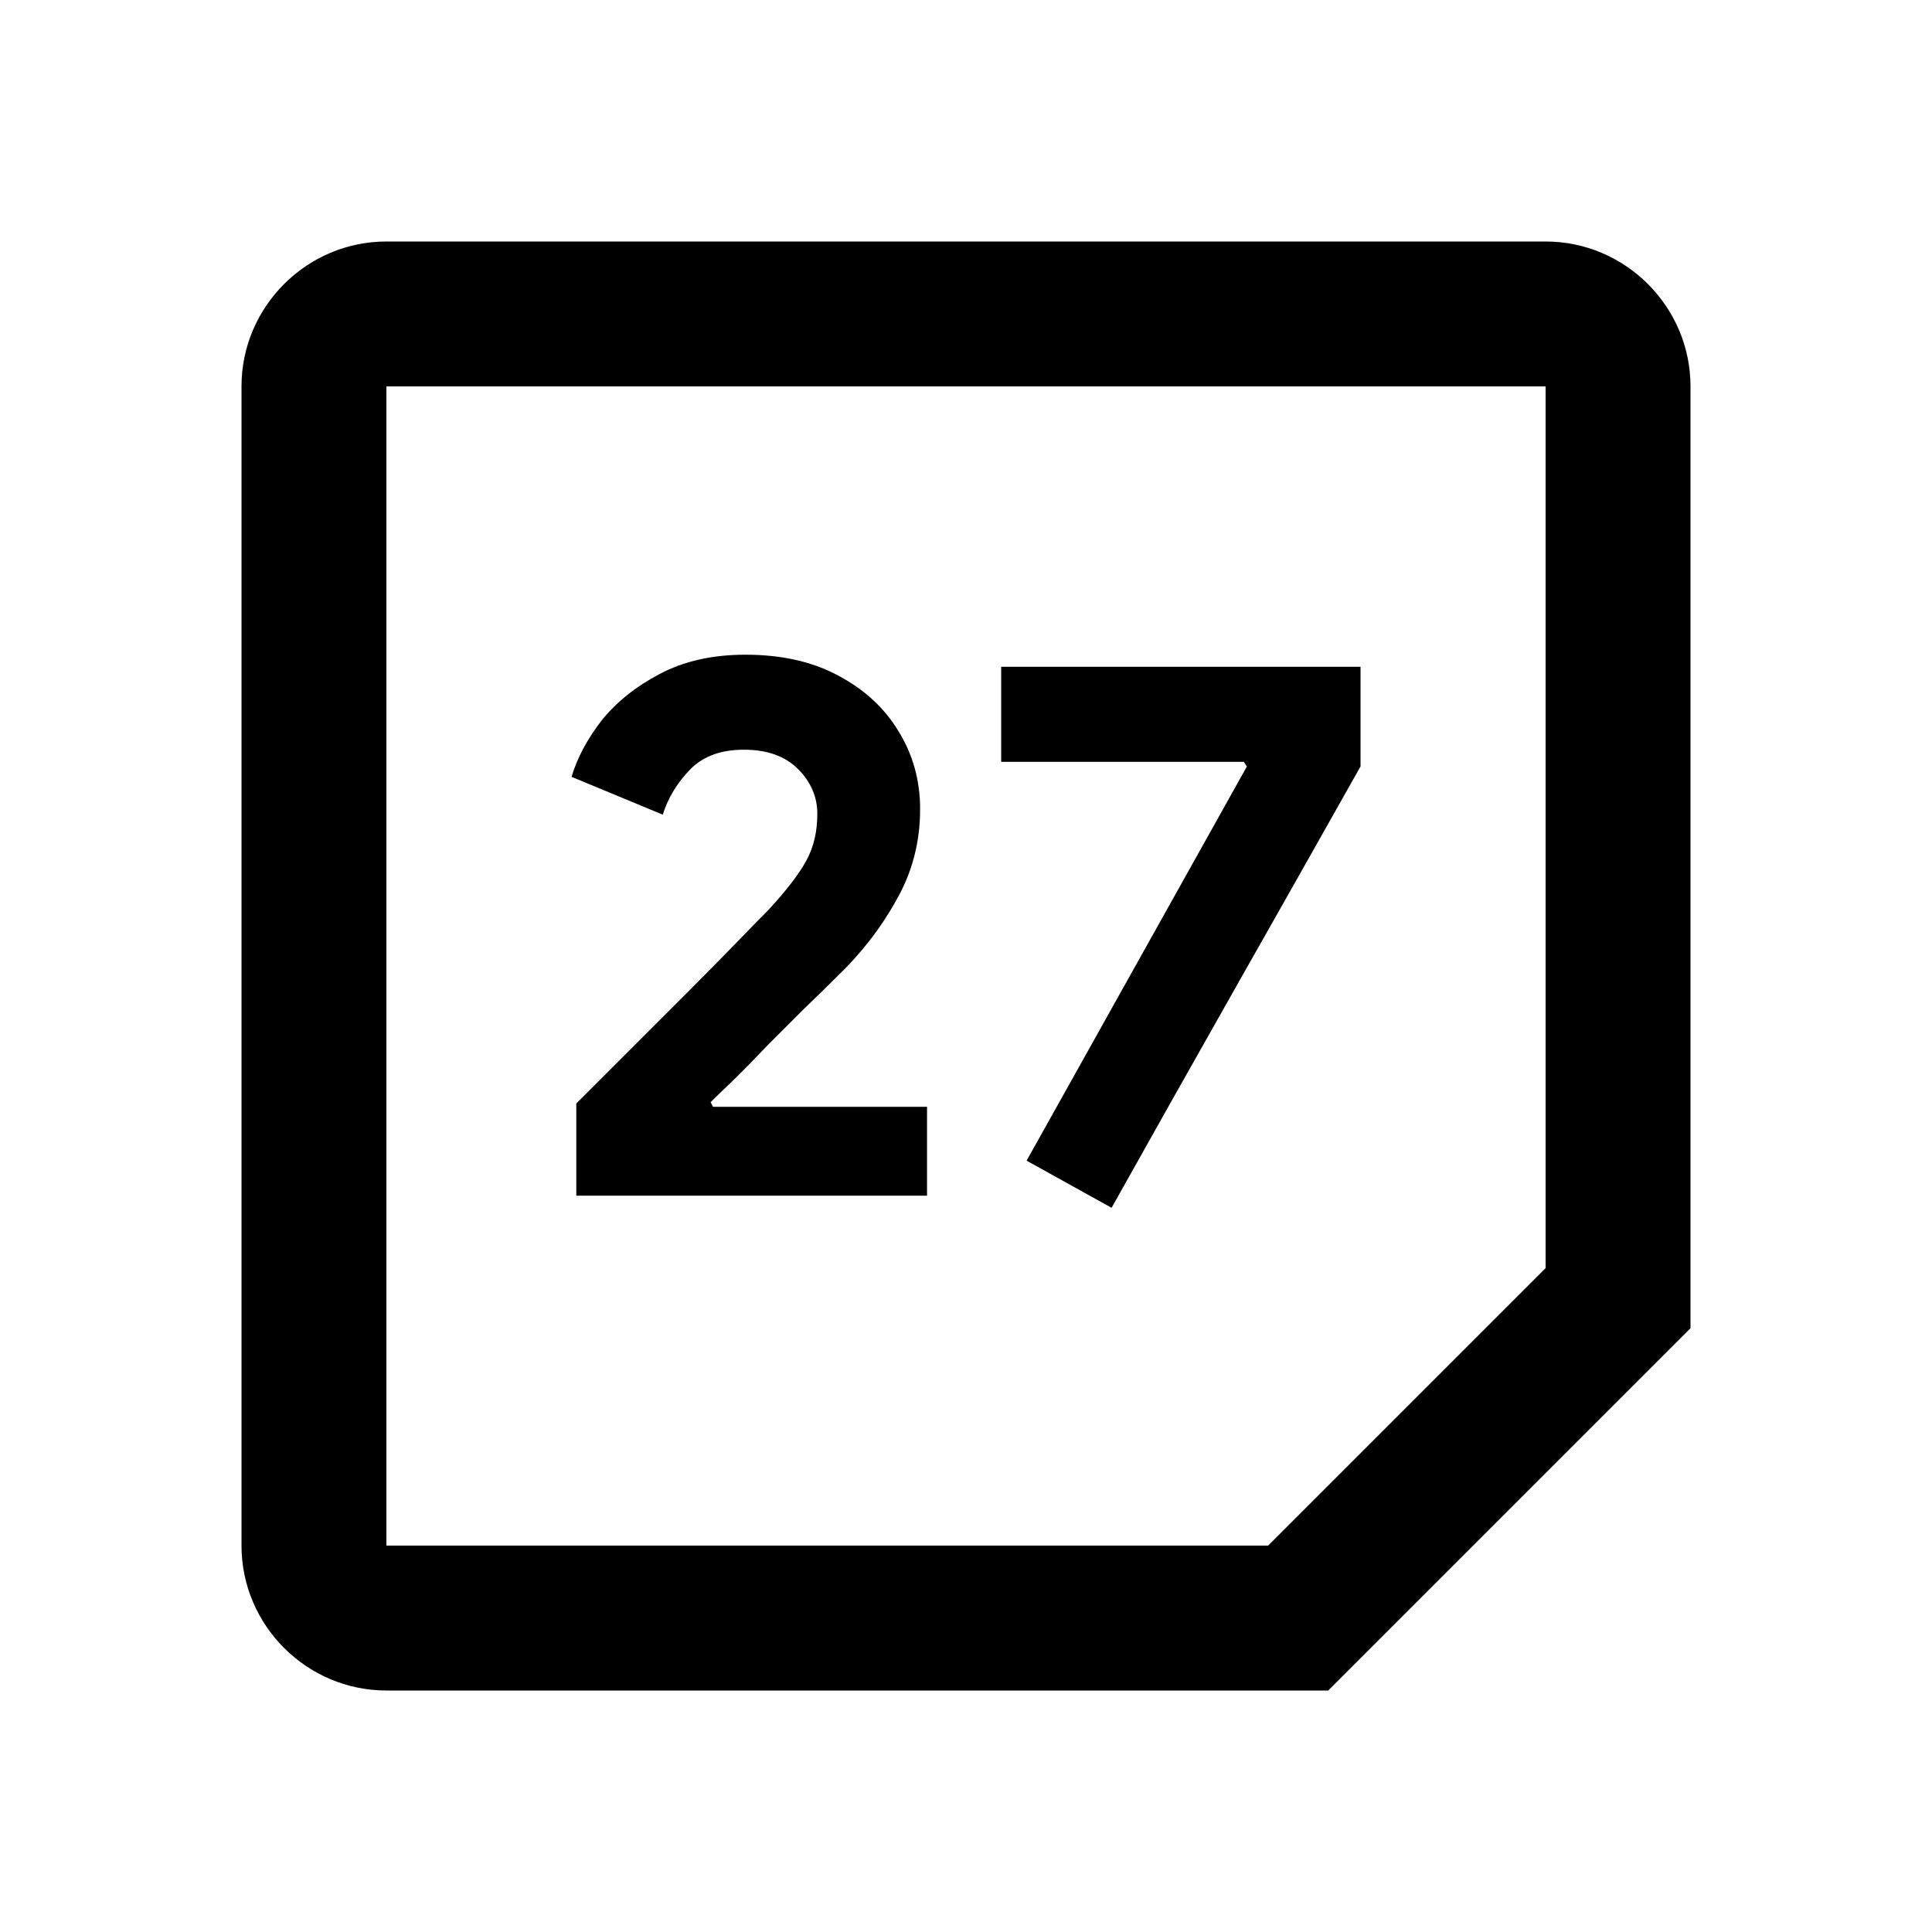
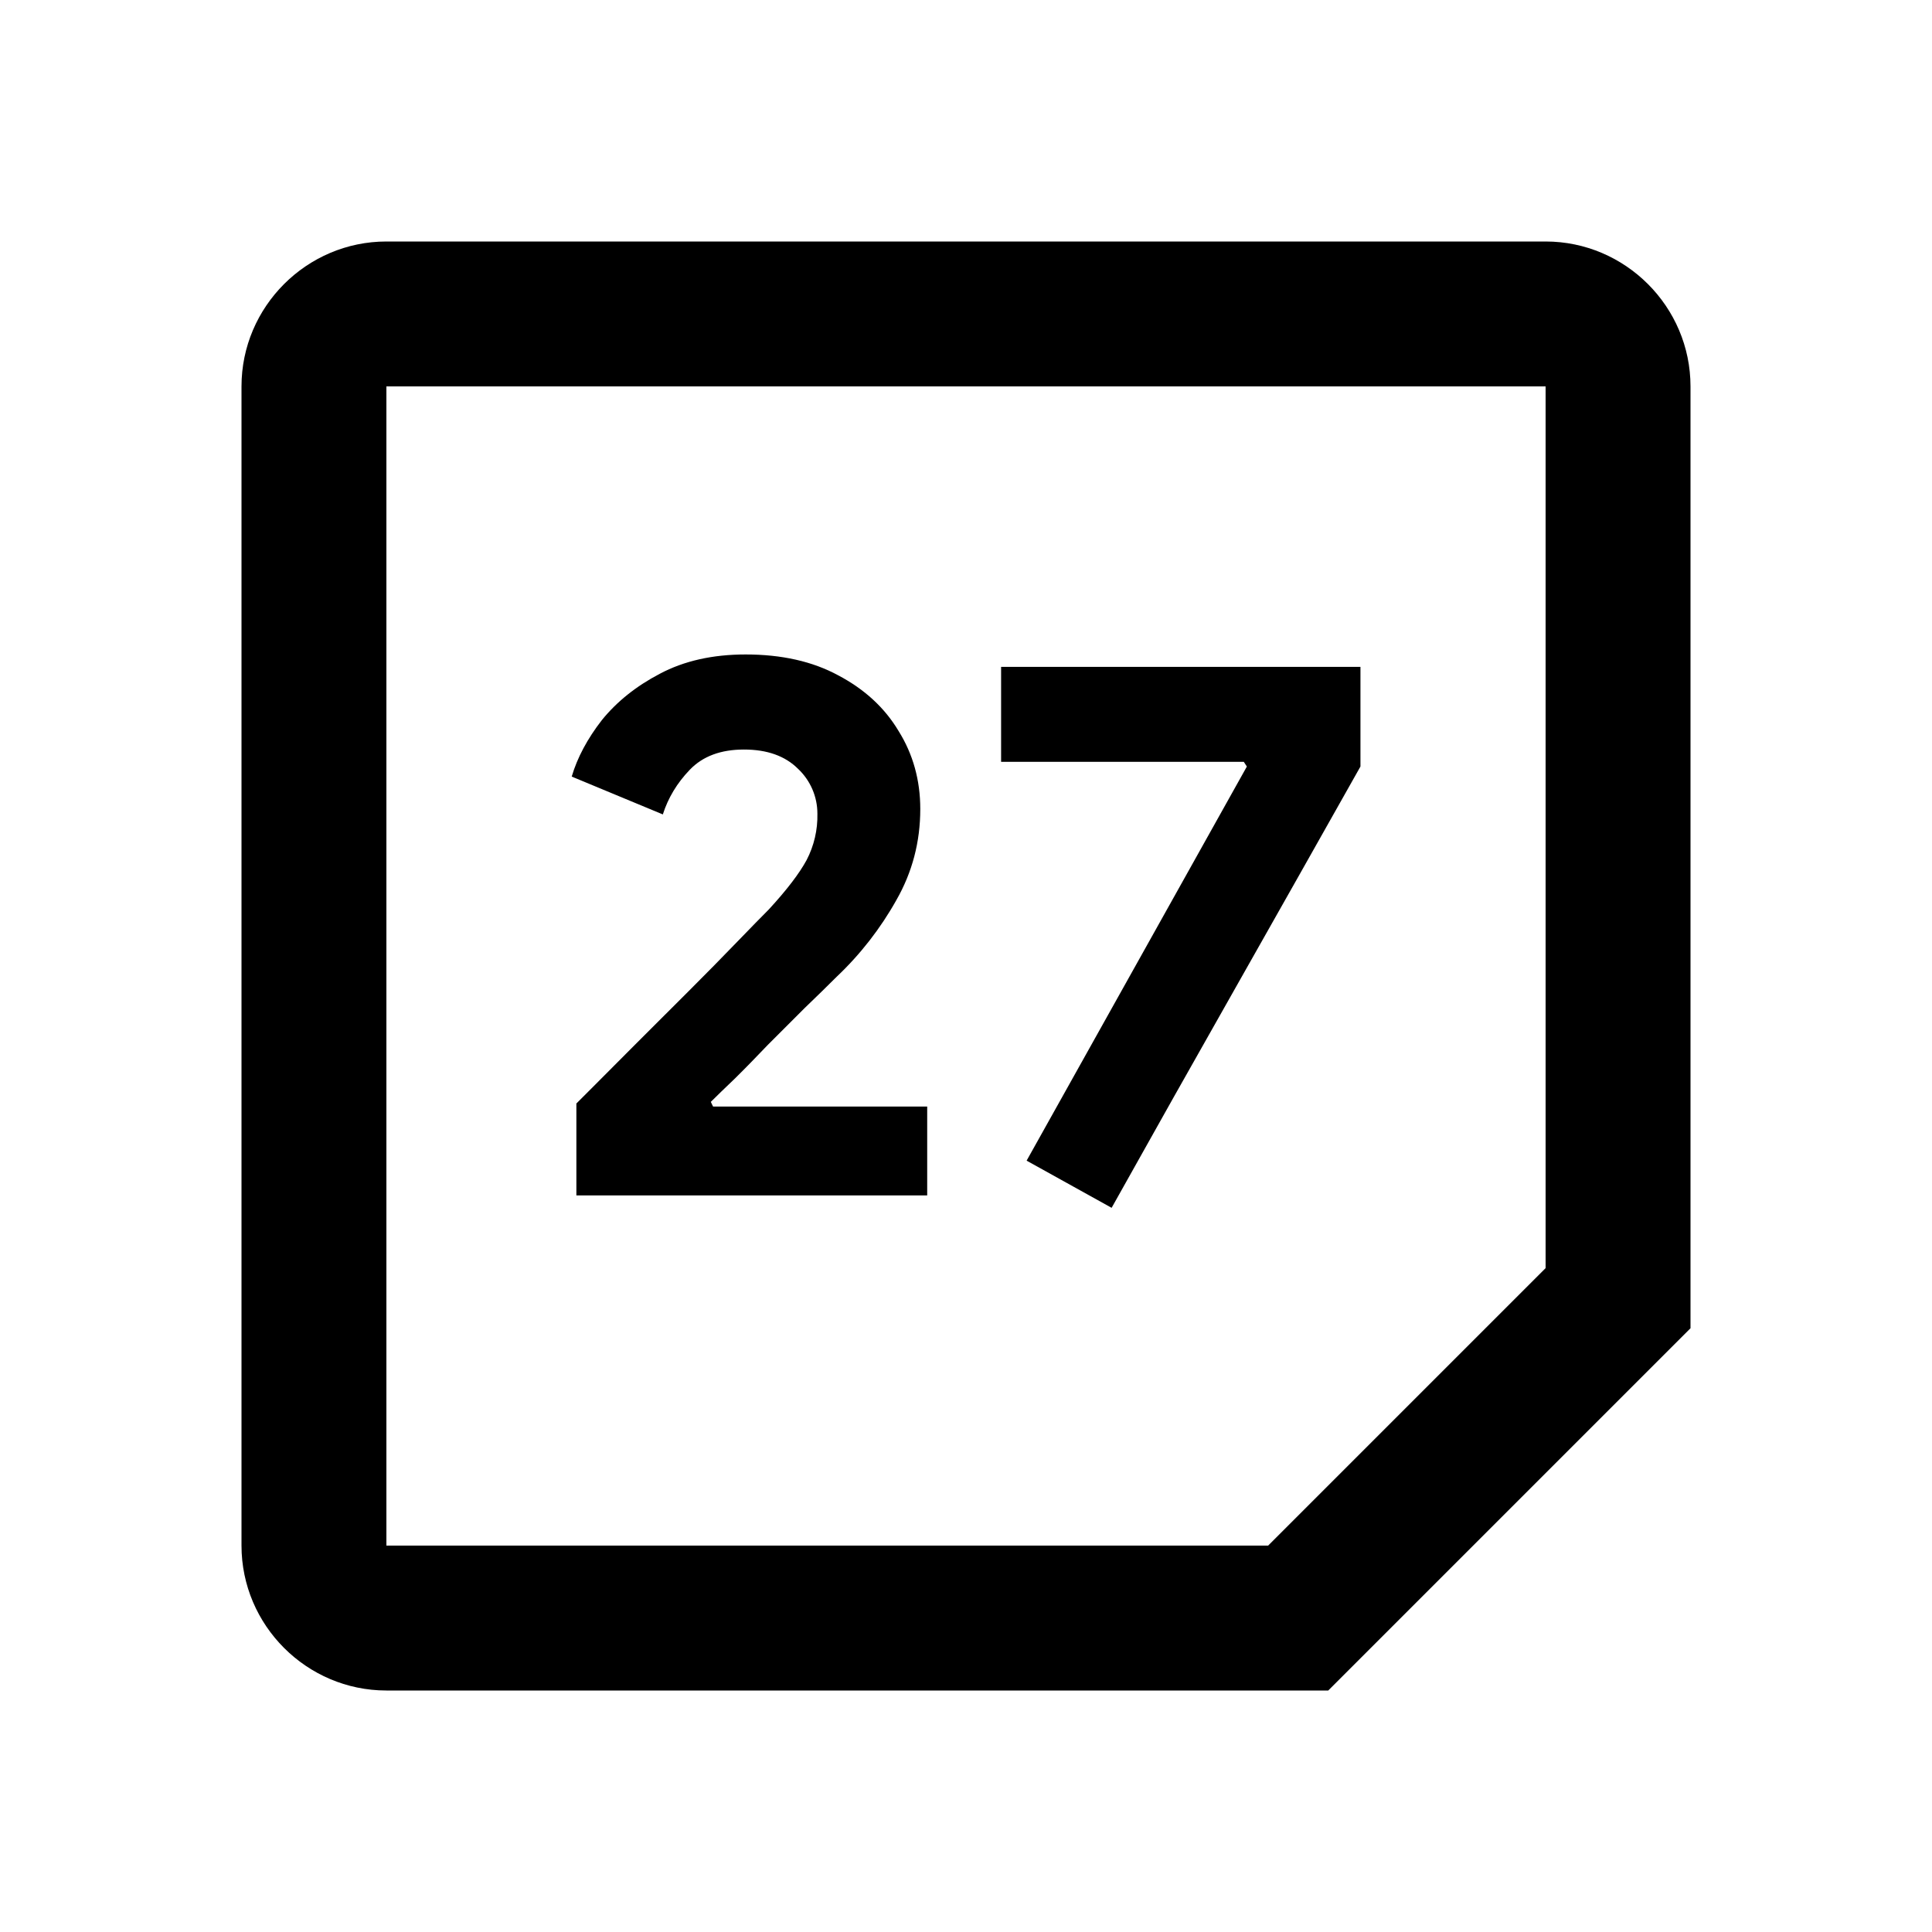
- <svg xmlns="http://www.w3.org/2000/svg" id="Layer_7" data-name="Layer 7" viewBox="0 0 24 24">
-   <path id="path" d="M19.2,15.753l-3.447,3.447H4.8V4.8h14.4V15.753ZM4.8,3c-.99,0-1.8,.81-1.8,1.8v14.4c0,.99,.81,1.8,1.8,1.8h11.7l4.5-4.5V4.8c0-.99-.81-1.8-1.8-1.8H4.8Z" />
-   <path id="path_28" data-name="path 28" d="M7.159,14.85v-1.142c.013-.013,.09-.089,.23-.23l.518-.518c.211-.211,.426-.425,.643-.643,.224-.224,.426-.429,.605-.614,.179-.185,.311-.32,.394-.403,.224-.243,.381-.448,.47-.614,.09-.166,.134-.358,.134-.576,0-.211-.08-.397-.24-.557-.16-.16-.384-.24-.672-.24s-.512,.083-.672,.25c-.16,.166-.272,.352-.336,.557l-1.133-.47c.071-.237,.196-.47,.374-.701,.186-.23,.426-.422,.72-.576,.301-.16,.656-.24,1.066-.24,.448,0,.832,.086,1.152,.259,.326,.173,.576,.403,.749,.691,.179,.288,.269,.611,.269,.97,0,.41-.099,.787-.298,1.133-.192,.346-.438,.662-.739,.95-.115,.115-.25,.247-.403,.394l-.451,.451c-.147,.154-.284,.295-.413,.422-.128,.122-.227,.218-.298,.288l.029,.058h2.659v1.104H7.159Zm6.65,.154l-1.056-.586,2.736-4.896-.038-.058h-3.014v-1.181h4.464v1.238c-.512,.909-1.027,1.821-1.546,2.736-.518,.915-1.034,1.831-1.546,2.746Z" />
+ <svg xmlns="http://www.w3.org/2000/svg" data-name="Layer 7" viewBox="0 0 24 24">
+   <path d="M19.2 15.753L15.753 19.2H4.8V4.8h14.4v10.953zM4.8 3C3.81 3 3 3.81 3 4.8v14.4c0 .99.81 1.8 1.8 1.8h11.7l4.5-4.5V4.8c0-.99-.81-1.8-1.8-1.8H4.8z" />
+   <path data-name="path 28" d="M7.16 14.85v-1.142l.23-.23.518-.52.643-.642c.225-.224.426-.43.605-.615.18-.185.31-.32.394-.403.224-.243.38-.448.47-.614a1.19 1.19 0 0 0 .134-.576.764.764 0 0 0-.24-.557c-.16-.16-.384-.24-.672-.24s-.511.083-.672.25c-.16.166-.271.352-.336.556l-1.132-.47c.07-.237.195-.47.374-.701.186-.23.426-.422.72-.576.301-.16.656-.24 1.066-.24.448 0 .832.086 1.152.26.326.172.576.402.748.69.18.288.27.612.27.97 0 .41-.1.787-.298 1.133a3.997 3.997 0 0 1-.74.95c-.115.115-.25.247-.403.394l-.451.451c-.147.154-.284.295-.413.422-.128.122-.227.218-.297.288l.028.058h2.66v1.104H7.159zm6.649.154l-1.056-.586 2.736-4.896-.038-.058h-3.015v-1.18H16.9v1.238c-.512.909-1.027 1.821-1.545 2.736-.519.915-1.034 1.83-1.546 2.746z" />
</svg>
